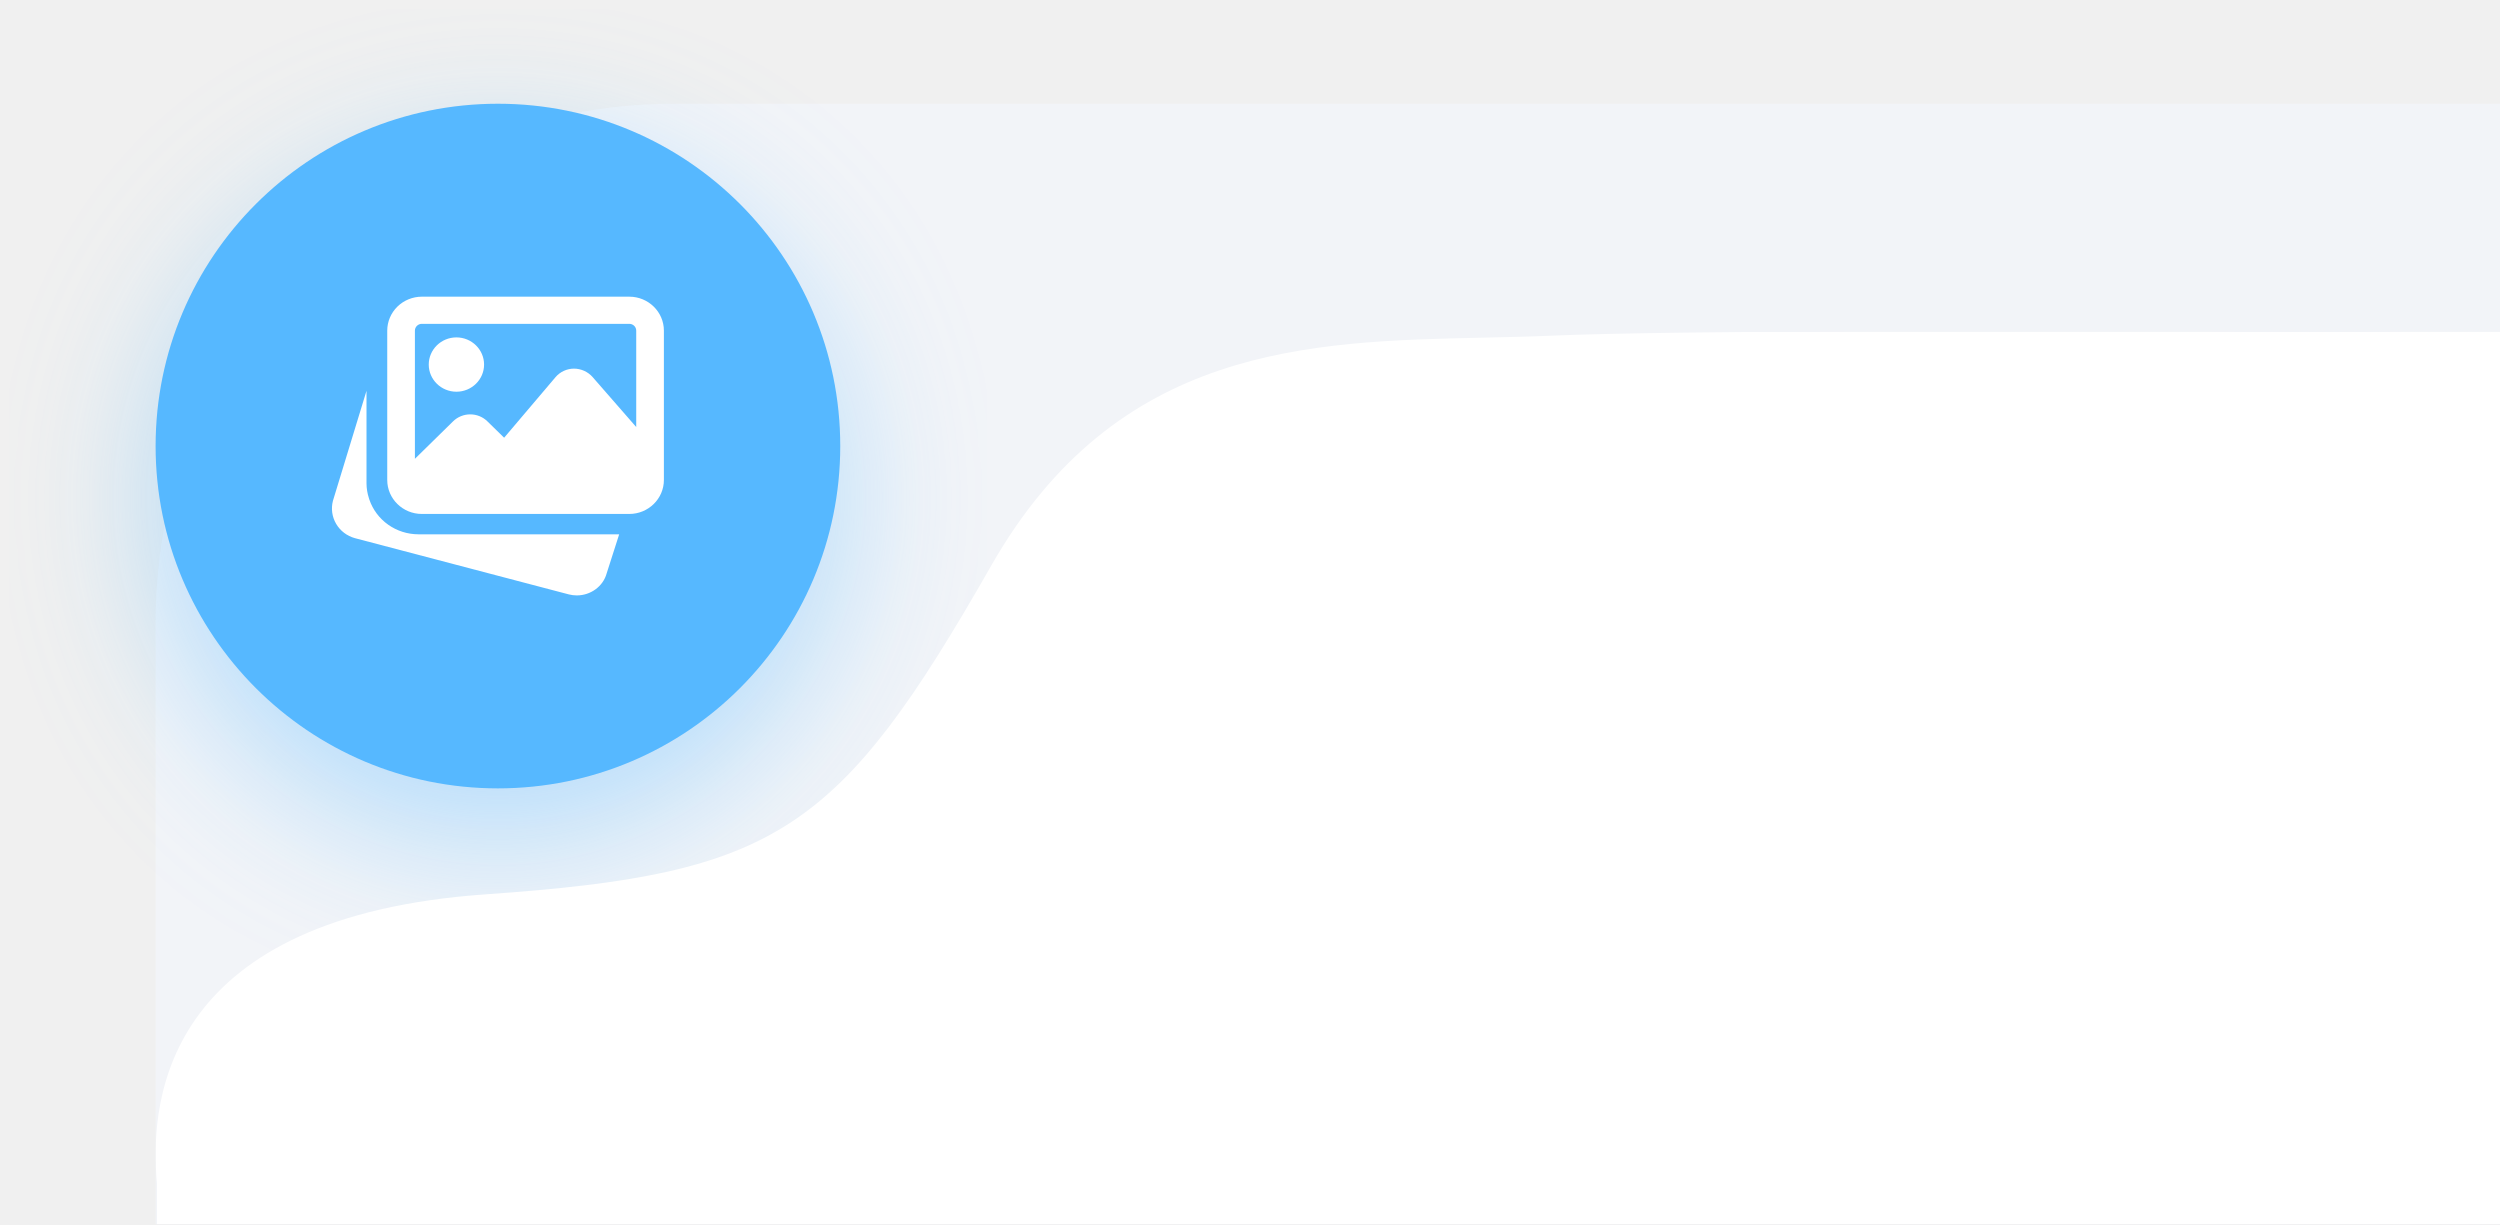
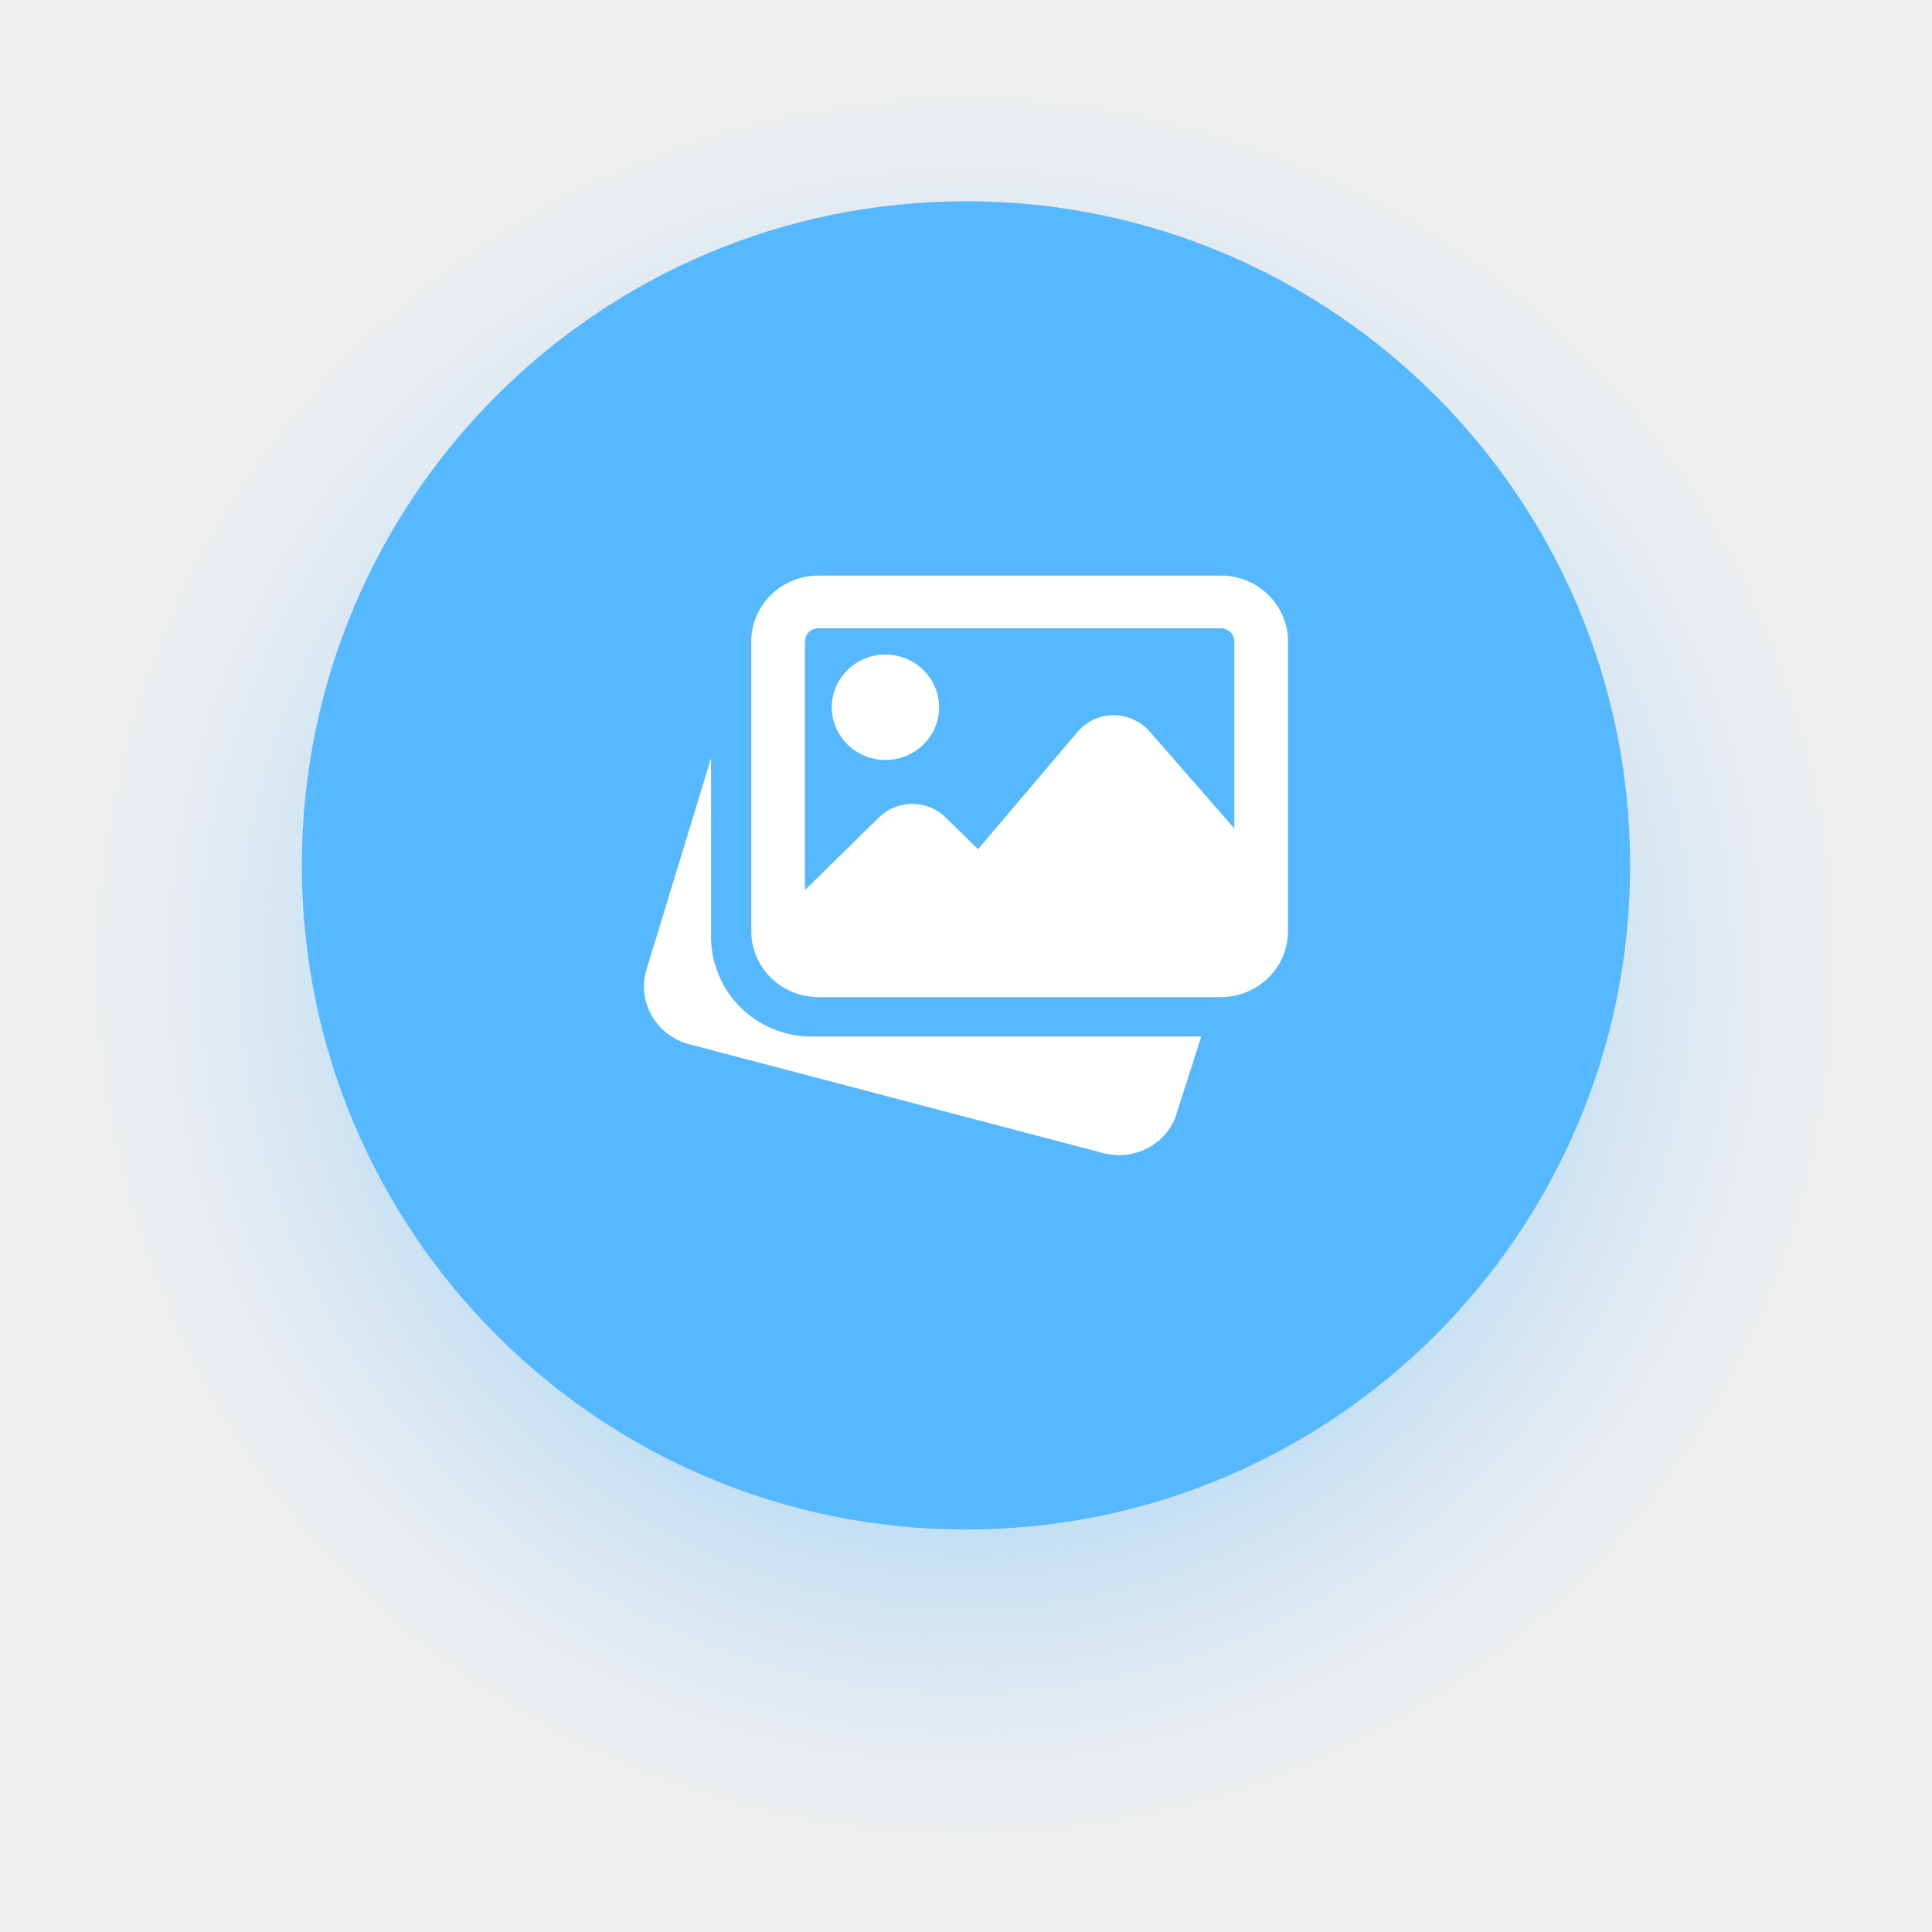
- <svg xmlns="http://www.w3.org/2000/svg" width="241" height="118" viewBox="0 0 241 118" fill="none">
-   <path d="M15 60C15 32.386 37.386 10 65 10H241V118H15V60Z" fill="#F2F4F8" />
+ <svg xmlns="http://www.w3.org/2000/svg" width="96" height="96" viewBox="0 0 96 96" fill="none">
  <path d="M60.201 35.227C59.654 34.934 58.507 34.627 56.947 35.721L54.987 37.107C54.841 32.961 53.041 31.334 48.667 31.334H40.667C36.107 31.334 34.334 33.107 34.334 37.667V48.334C34.334 51.401 36.001 54.667 40.667 54.667H48.667C53.041 54.667 54.841 53.041 54.987 48.894L56.947 50.281C57.774 50.867 58.494 51.054 59.067 51.054C59.561 51.054 59.947 50.907 60.201 50.774C60.747 50.494 61.667 49.734 61.667 47.827V38.174C61.667 36.267 60.747 35.507 60.201 35.227ZM46.667 42.174C45.294 42.174 44.161 41.054 44.161 39.667C44.161 38.281 45.294 37.161 46.667 37.161C48.041 37.161 49.174 38.281 49.174 39.667C49.174 41.054 48.041 42.174 46.667 42.174Z" fill="white" />
  <g opacity="0.4" filter="url(#filter0_f_228_4006)">
    <circle cx="48" cy="48" r="33" fill="#56B8FF" />
  </g>
  <circle cx="48" cy="43" r="33" fill="#56B8FF" />
  <path d="M40.331 51.507C39.287 51.505 38.27 51.182 37.423 50.583C36.575 49.984 35.941 49.139 35.608 48.168L35.561 48.017C35.412 47.558 35.334 47.08 35.331 46.598V37.673L32.096 48.274C31.898 49.028 32.009 49.829 32.406 50.503C32.803 51.178 33.454 51.672 34.219 51.88L54.838 57.301C55.095 57.367 55.352 57.398 55.606 57.398C56.934 57.398 58.147 56.533 58.487 55.258L59.689 51.507H40.331ZM43.998 37.762C45.469 37.762 46.665 36.587 46.665 35.144C46.665 33.7 45.469 32.525 43.998 32.525C42.527 32.525 41.331 33.7 41.331 35.144C41.331 36.587 42.527 37.762 43.998 37.762Z" fill="white" />
  <path d="M60.665 28.6H40.664C39.78 28.601 38.933 28.946 38.308 29.559C37.683 30.173 37.331 31.005 37.33 31.872V46.272C37.33 48.076 38.826 49.545 40.664 49.545H60.665C62.503 49.545 63.999 48.076 63.999 46.272V31.872C63.999 30.068 62.503 28.6 60.665 28.6ZM40.664 31.218H60.665C60.842 31.218 61.012 31.287 61.137 31.41C61.262 31.532 61.332 31.699 61.332 31.872V41.166L57.12 36.34C56.897 36.089 56.622 35.887 56.314 35.749C56.006 35.61 55.671 35.537 55.331 35.535C54.991 35.537 54.655 35.612 54.348 35.754C54.04 35.897 53.768 36.104 53.55 36.361L48.598 42.197L46.984 40.617C46.545 40.187 45.951 39.945 45.331 39.945C44.711 39.945 44.116 40.187 43.677 40.617L39.997 44.229V31.872C39.997 31.699 40.067 31.532 40.192 31.41C40.317 31.287 40.487 31.218 40.664 31.218Z" fill="white" />
-   <mask id="mask0_228_4006" style="mask-type:alpha" maskUnits="userSpaceOnUse" x="15" y="32" width="226" height="86">
-     <rect x="15" y="32" width="226" height="86" fill="#D9D9D9" />
-   </mask>
-   <g mask="url(#mask0_228_4006)">
-     <path d="M15.133 132.681V114.105C14.327 105.471 16.298 88.346 46.836 86.213C74.884 84.255 80.853 80.301 95.553 54.531C107.653 33.317 126.126 32.916 143.043 32.548C145.259 32.499 147.449 32.452 149.594 32.358C160.963 31.861 198.081 31.802 223.5 32.001C252 32 241 29.71 241 40.501V224.287C241 235.175 232.146 244.001 221.225 244.001H34.775C23.854 244.001 15 235.175 15 224.287V132.681H15.133Z" fill="white" />
-   </g>
  <defs>
    <filter id="filter0_f_228_4006" x="0.875" y="0.875" width="94.25" height="94.25" filterUnits="userSpaceOnUse" color-interpolation-filters="sRGB">
      <feFlood flood-opacity="0" result="BackgroundImageFix" />
      <feBlend mode="normal" in="SourceGraphic" in2="BackgroundImageFix" result="shape" />
      <feGaussianBlur stdDeviation="7.062" result="effect1_foregroundBlur_228_4006" />
    </filter>
  </defs>
</svg>
